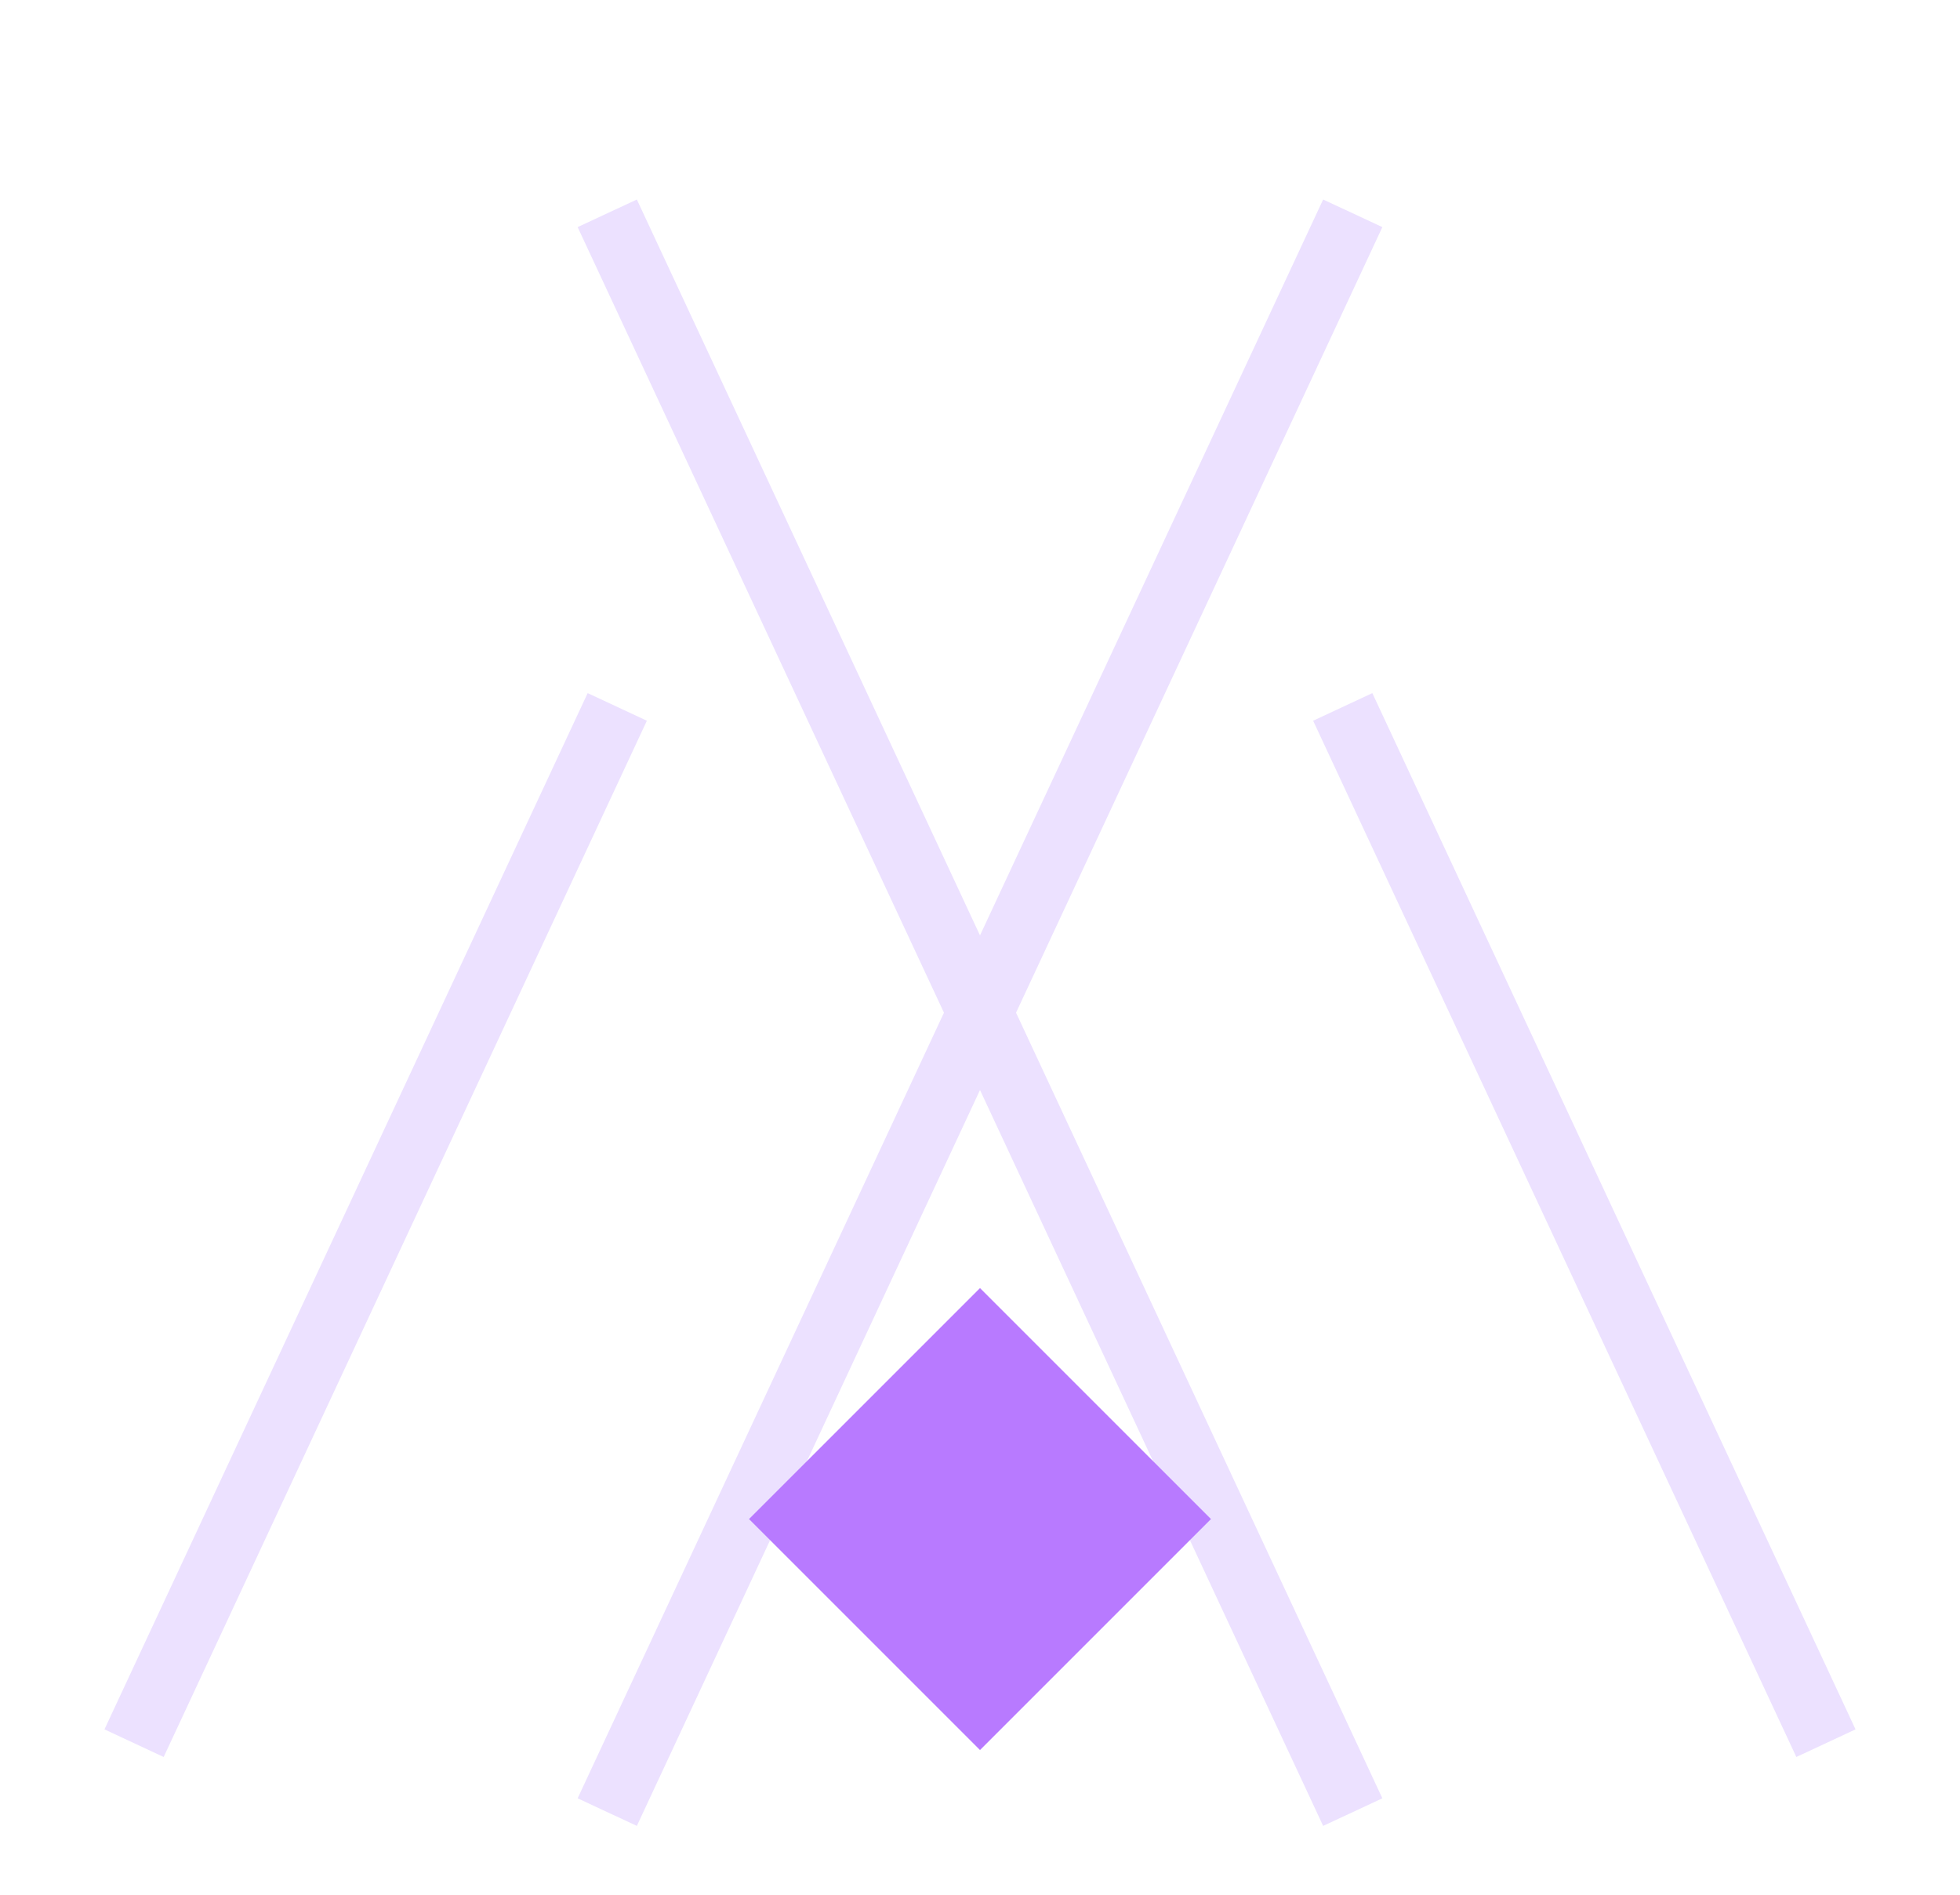
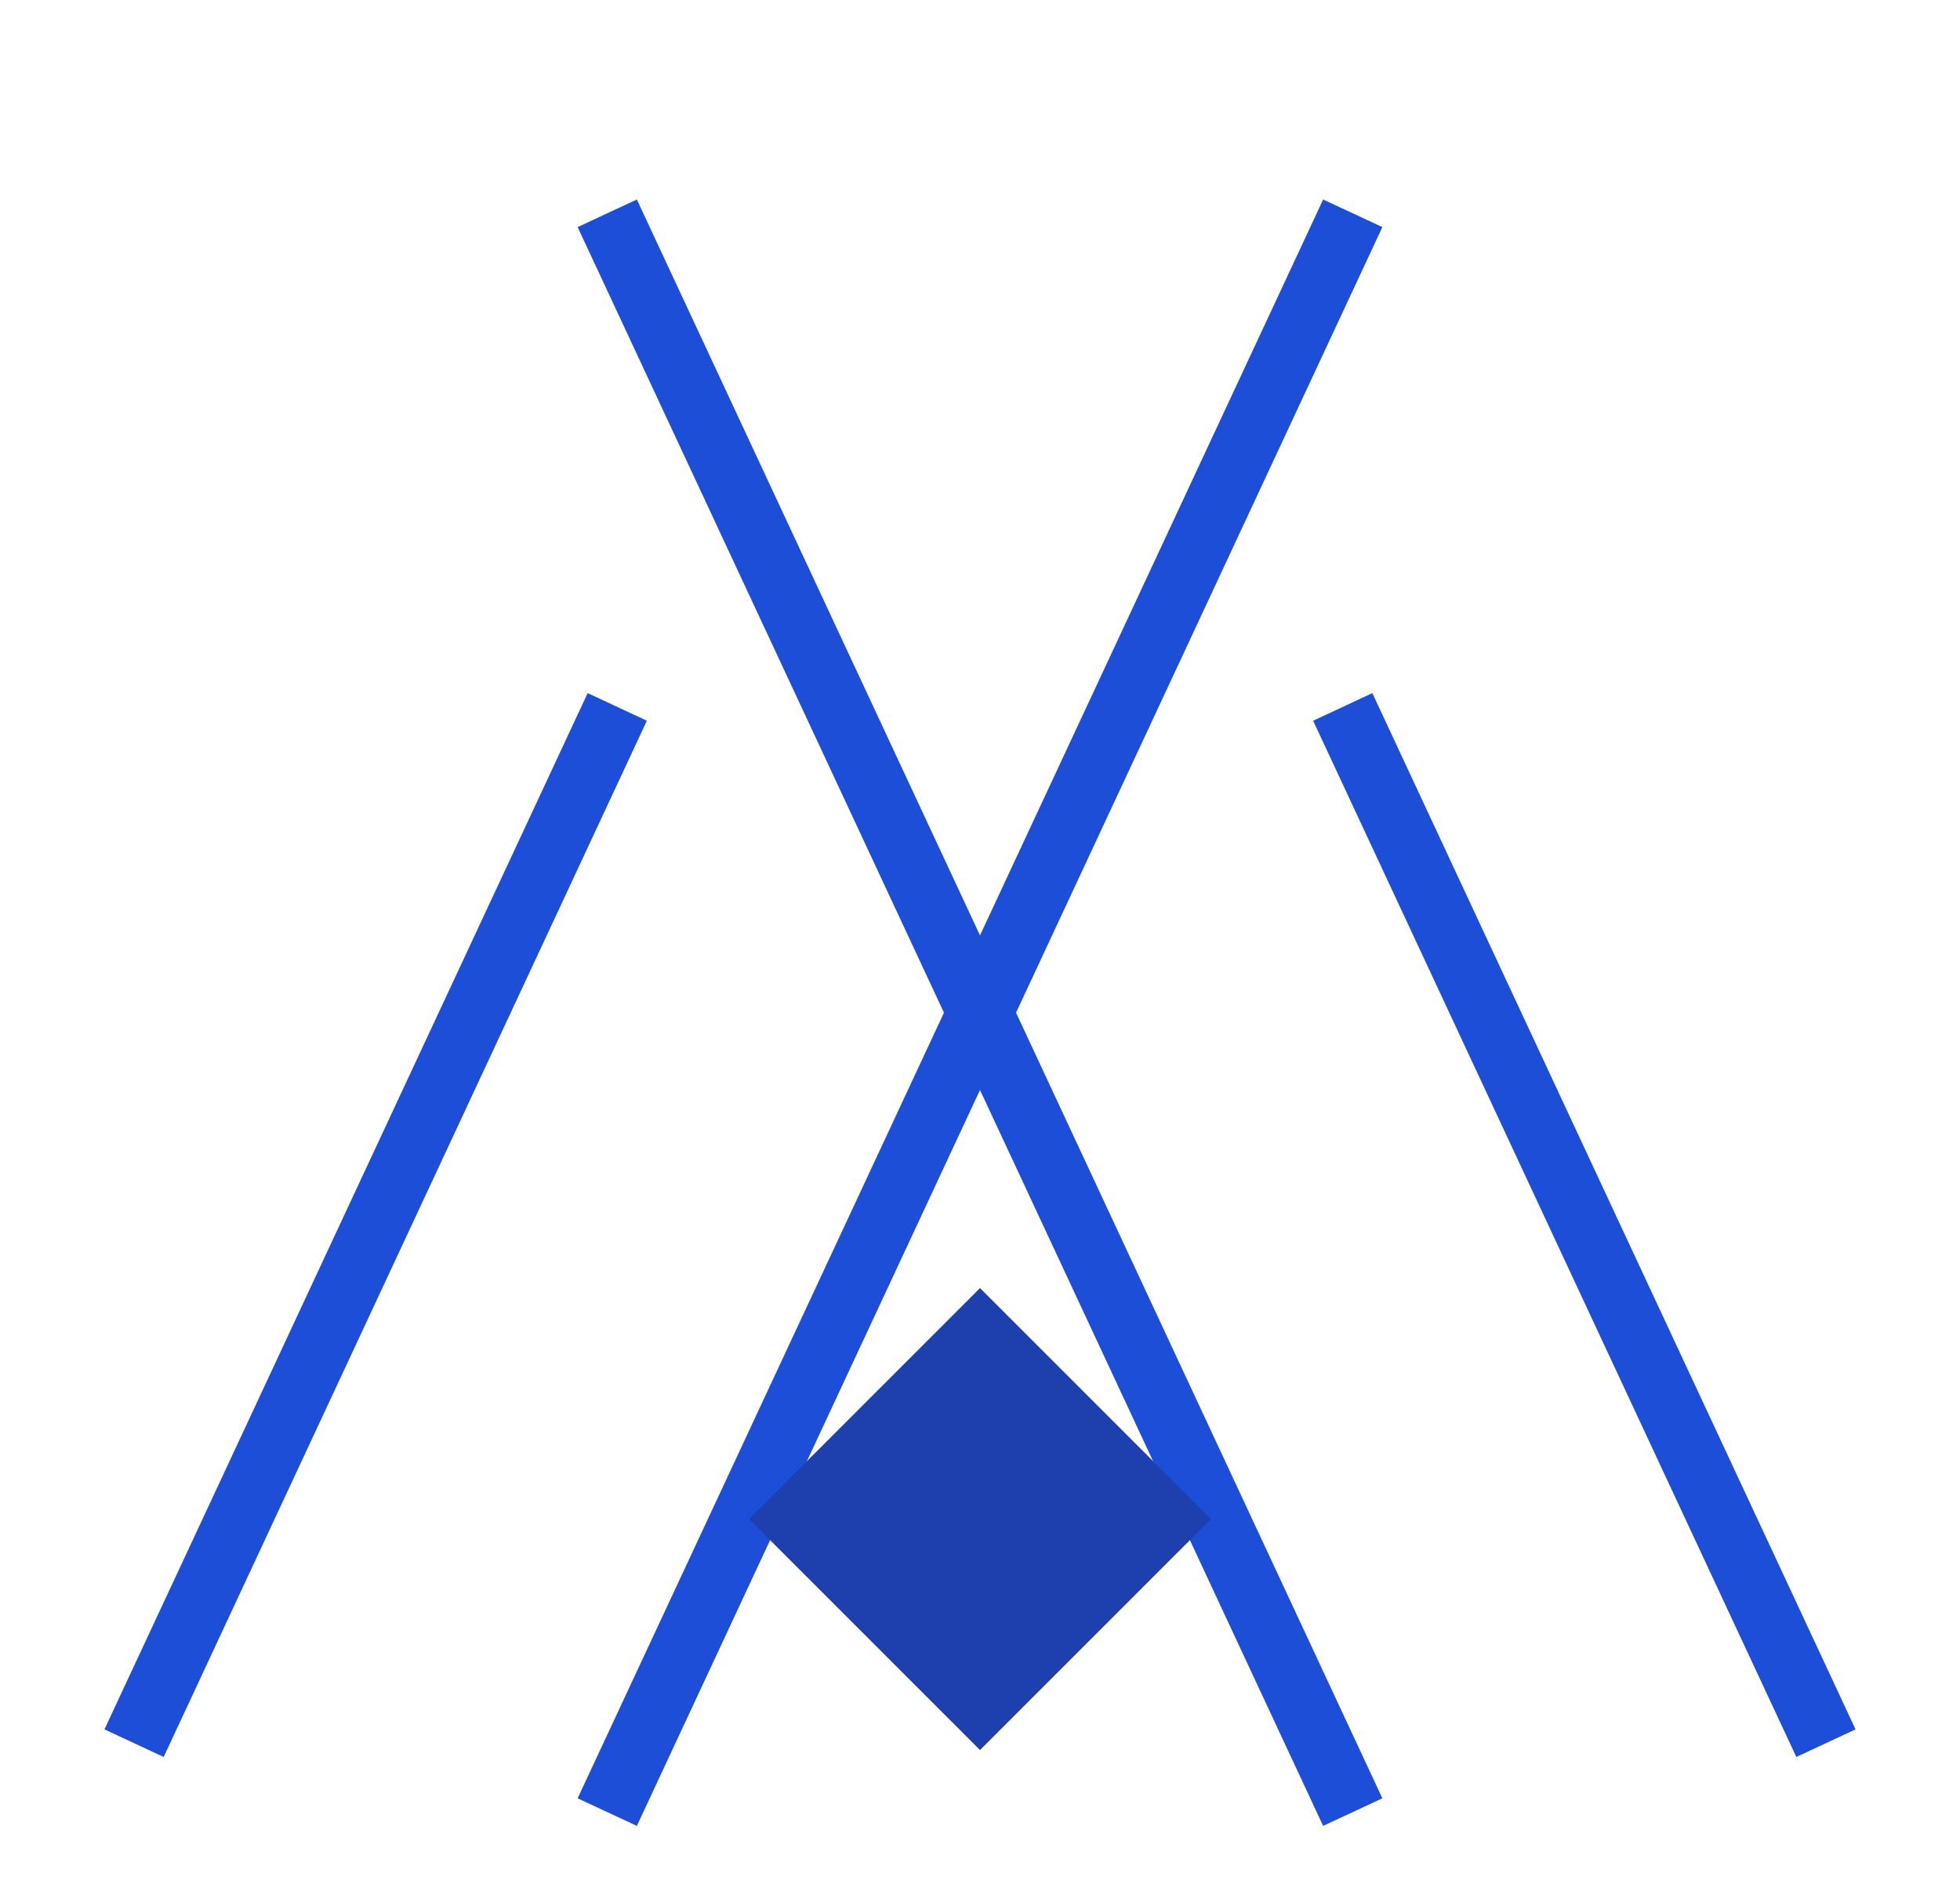
<svg xmlns="http://www.w3.org/2000/svg" viewBox="0 0 120 116" fill="none" role="img" aria-labelledby="logo-title">
-   <g fill="#ECE1FF">
+   <g fill="#1D4ED8">
    <rect x="21" y="40" width="4" height="70" transform="rotate(25 23 75)" />
    <rect x="58" y="8" width="4" height="108" transform="rotate(25 60 62)" />
    <rect x="58" y="8" width="4" height="108" transform="rotate(-25 60 62)" />
    <rect x="95" y="40" width="4" height="70" transform="rotate(-25 97 75)" />
  </g>
-   <rect x="50" y="83" width="20" height="20" fill="#B87AFF" transform="rotate(45 60 93)" />
+   <rect x="50" y="83" width="20" height="20" fill="#1E40AF" transform="rotate(45 60 93)" />
</svg>
